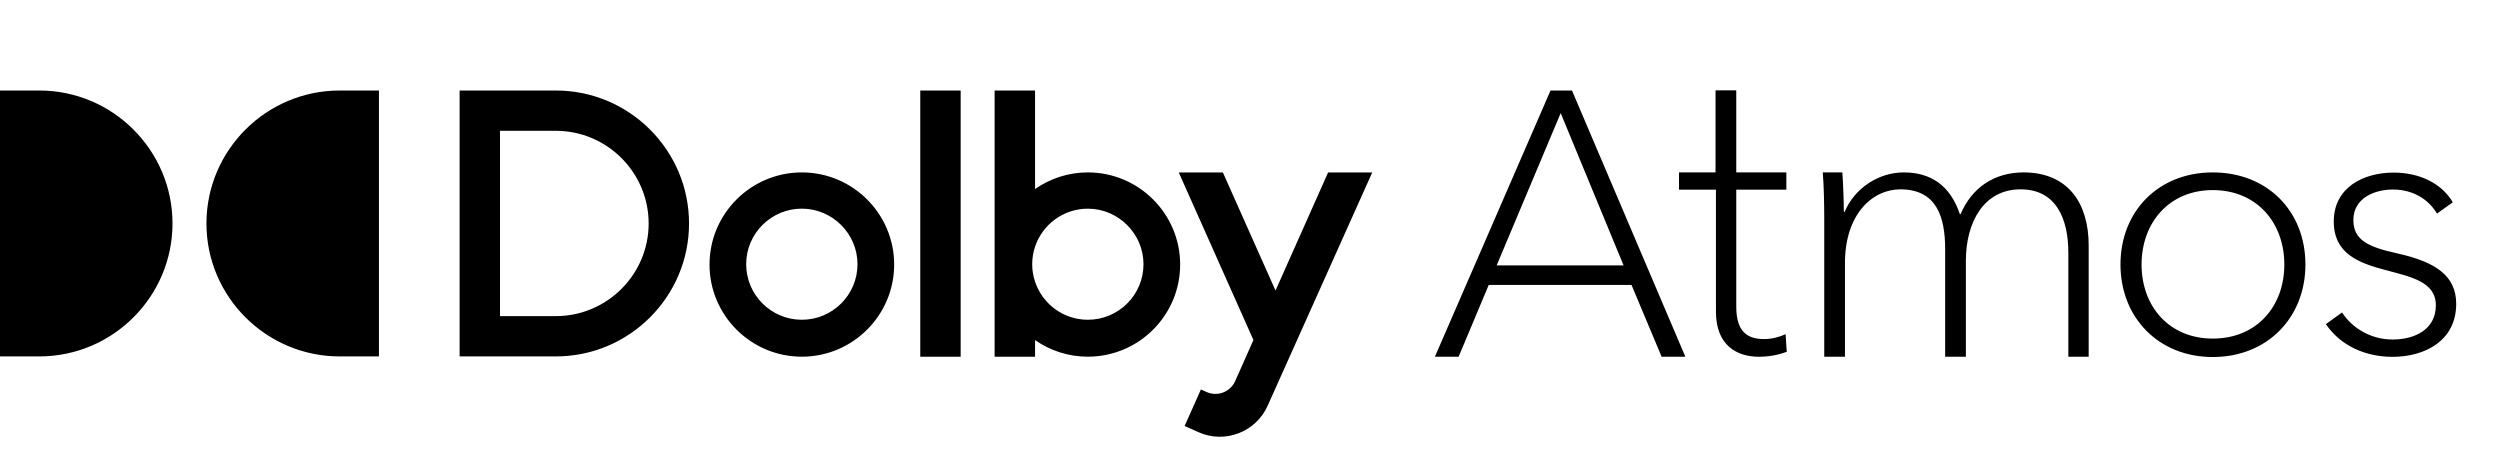
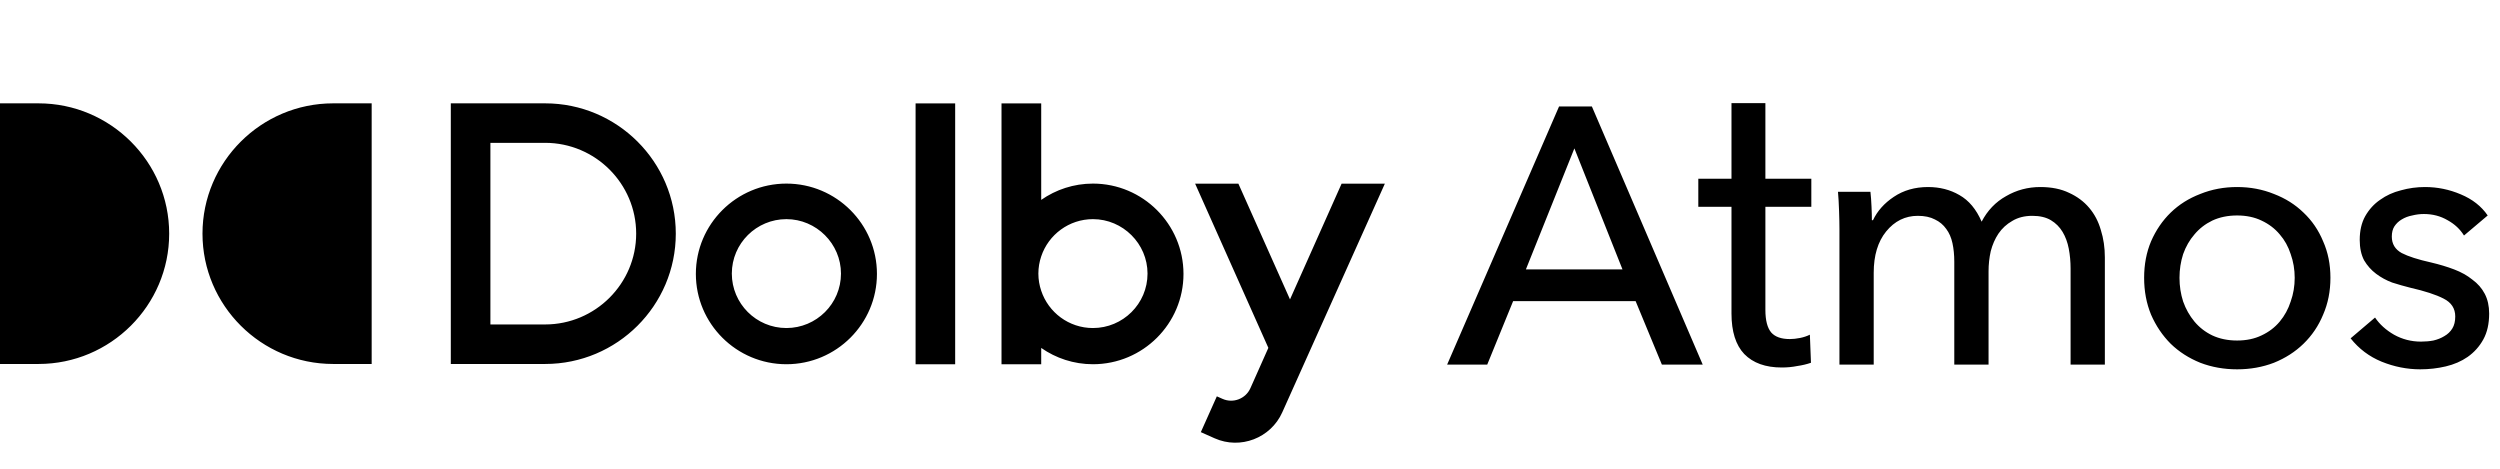
- <svg xmlns="http://www.w3.org/2000/svg" id="vector" width="83" height="15" viewBox="0 0 83 15">
-   <path d="M44.093,5.726L42.347,9.646L40.6,5.726L39.135,5.726L41.614,11.288C41.614,11.288 41.008,12.65 41.007,12.654C40.846,13.013 40.422,13.176 40.062,13.016L39.87,12.93L39.329,14.143L39.329,14.143L39.331,14.144L39.796,14.351C40.667,14.739 41.696,14.344 42.085,13.472C42.089,13.464 45.26,6.391 45.558,5.726L44.093,5.726ZM36.117,10.616C35.297,10.616 34.608,10.084 34.364,9.353C34.303,9.17 34.269,8.975 34.269,8.772C34.269,8.568 34.303,8.373 34.364,8.19C34.609,7.455 35.305,6.928 36.117,6.928C37.13,6.928 37.964,7.76 37.964,8.772C37.964,9.796 37.13,10.616 36.117,10.616L36.117,10.616ZM36.117,5.724C35.465,5.724 34.861,5.929 34.364,6.276L34.364,3.006L33.021,3.006L33.021,11.844L34.364,11.844L34.364,11.291C34.861,11.638 35.465,11.842 36.117,11.842C37.806,11.842 39.181,10.47 39.181,8.783C39.181,7.096 37.806,5.724 36.117,5.724L36.117,5.724ZM30.553,11.844L31.894,11.844L31.894,3.006L30.553,3.006L30.553,11.844ZM26.621,10.616C25.596,10.616 24.773,9.784 24.773,8.772C24.773,7.748 25.607,6.927 26.621,6.927C27.635,6.927 28.469,7.759 28.469,8.772C28.469,9.795 27.635,10.616 26.621,10.616L26.621,10.616ZM26.621,5.724C24.931,5.724 23.556,7.096 23.556,8.783C23.556,10.47 24.931,11.842 26.621,11.842C28.311,11.842 29.686,10.47 29.686,8.783C29.686,7.096 28.311,5.724 26.621,5.724L26.621,5.724ZM18.454,10.495L16.6,10.495L16.6,4.343L18.454,4.343C20.151,4.343 21.535,5.724 21.535,7.419C21.535,9.114 20.151,10.495 18.454,10.495L18.454,10.495ZM18.454,3.005L15.259,3.005L15.259,11.833L18.454,11.833C20.892,11.833 22.876,9.853 22.876,7.419C22.876,4.985 20.892,3.005 18.454,3.005L18.454,3.005ZM12.581,3.005L11.276,3.005C8.84,3.005 6.854,4.987 6.854,7.419C6.854,9.851 8.84,11.833 11.276,11.833L12.581,11.833L12.581,3.005ZM0,11.833L1.305,11.833C3.741,11.833 5.727,9.851 5.727,7.419C5.727,4.987 3.741,3.005 1.305,3.005L0,3.005L0,11.833ZM81.433,6.716C81.058,6.08 80.32,5.73 79.47,5.73C78.457,5.73 77.481,6.23 77.481,7.353C77.481,9.512 80.87,8.551 80.87,10.137C80.87,10.948 80.157,11.272 79.432,11.272C78.719,11.272 78.094,10.898 77.756,10.374L77.219,10.761C77.719,11.497 78.557,11.847 79.432,11.847C80.495,11.847 81.546,11.322 81.546,10.087C81.546,9.138 80.833,8.689 79.595,8.414C78.632,8.202 78.132,7.977 78.132,7.303C78.132,6.579 78.832,6.292 79.445,6.292C80.095,6.292 80.62,6.604 80.908,7.091L81.433,6.716ZM73.464,6.311C72.013,6.311 71.1,7.397 71.1,8.782C71.1,10.168 72.013,11.241 73.464,11.241C74.927,11.241 75.84,10.168 75.84,8.782C75.84,7.397 74.927,6.311 73.464,6.311L73.464,6.311ZM73.464,11.853C71.663,11.853 70.4,10.542 70.4,8.782C70.4,7.01 71.663,5.724 73.464,5.724C75.277,5.724 76.54,7.01 76.54,8.782C76.54,10.542 75.277,11.853 73.464,11.853L73.464,11.853ZM60.565,11.844L61.253,11.844L61.253,8.732C61.253,7.109 62.166,6.286 63.091,6.286C64.292,6.286 64.579,7.197 64.579,8.27L64.579,11.844L65.267,11.844L65.267,8.657C65.267,7.372 65.867,6.286 67.081,6.286C68.256,6.286 68.669,7.247 68.669,8.395L68.669,11.844L69.344,11.844L69.344,8.146C69.344,6.772 68.681,5.724 67.18,5.724C66.218,5.724 65.467,6.223 65.092,7.109L65.067,7.109C64.742,6.136 64.079,5.724 63.204,5.724C62.379,5.724 61.578,6.236 61.241,7.035L61.216,7.035C61.216,6.723 61.191,6.049 61.166,5.724L60.515,5.724C60.553,6.111 60.565,6.885 60.565,7.209L60.565,11.844ZM59.307,5.724L57.644,5.724L57.644,3L56.956,3L56.956,5.724L55.743,5.724L55.743,6.298L56.969,6.298L56.969,10.346C56.969,11.482 57.682,11.844 58.394,11.844C58.745,11.844 59.045,11.781 59.32,11.681L59.282,11.095C59.07,11.195 58.807,11.257 58.57,11.257C58.019,11.257 57.644,11.02 57.644,10.184L57.644,6.298L59.307,6.298L59.307,5.724ZM49.689,8.811L53.903,8.811L51.815,3.755L49.689,8.811ZM48.426,11.844L47.638,11.844L51.477,3.006L52.19,3.006L55.954,11.844L55.166,11.844L54.166,9.46L49.426,9.46L48.426,11.844Z" fill="currentColor" fill-rule="evenodd" id="path_0" />
+ <svg xmlns="http://www.w3.org/2000/svg" width="192" height="36" viewBox="0 0 192 36" fill="none">
+   <path fill-rule="evenodd" clip-rule="evenodd" d="M139.11 15.884H135.582V23.8C135.582 24.603 135.732 25.181 136.03 25.536C136.329 25.872 136.805 26.04 137.458 26.04C137.701 26.04 137.962 26.012 138.242 25.956C138.522 25.9 138.774 25.816 138.998 25.704L139.082 27.86C138.765 27.972 138.41 28.056 138.018 28.112C137.645 28.187 137.253 28.224 136.842 28.224C135.592 28.224 134.63 27.879 133.958 27.188C133.305 26.497 132.978 25.461 132.978 24.08V15.884H130.43V13.728H132.978V7.92H135.582V13.728H139.11V15.884ZM117.188 20.692H124.608L120.912 11.396L117.188 20.692ZM114.22 28H111.14L119.736 8.176H122.256L130.768 28H127.632L125.616 23.128H116.208L114.22 28ZM145.441 15.12C144.713 15.605 144.181 16.203 143.845 16.912H143.761C143.761 16.632 143.752 16.287 143.733 15.876C143.715 15.447 143.687 15.064 143.649 14.728H141.157C141.195 15.157 141.223 15.652 141.241 16.212C141.26 16.772 141.269 17.229 141.269 17.584V28H143.901V20.944C143.901 19.619 144.219 18.564 144.853 17.78C145.507 16.977 146.319 16.576 147.289 16.576C147.812 16.576 148.251 16.669 148.605 16.856C148.96 17.024 149.249 17.267 149.473 17.584C149.697 17.883 149.856 18.247 149.949 18.676C150.043 19.105 150.089 19.581 150.089 20.104V28H152.721V20.832C152.721 20.309 152.777 19.796 152.889 19.292C153.02 18.788 153.216 18.34 153.477 17.948C153.757 17.537 154.112 17.211 154.541 16.968C154.971 16.707 155.484 16.576 156.081 16.576C156.66 16.576 157.136 16.688 157.509 16.912C157.883 17.136 158.181 17.435 158.405 17.808C158.629 18.181 158.788 18.611 158.881 19.096C158.975 19.581 159.021 20.095 159.021 20.636V28H161.653V19.768C161.653 19.021 161.551 18.321 161.345 17.668C161.159 17.015 160.86 16.445 160.449 15.96C160.039 15.475 159.525 15.092 158.909 14.812C158.293 14.513 157.556 14.364 156.697 14.364C155.745 14.364 154.868 14.597 154.065 15.064C153.263 15.512 152.637 16.165 152.189 17.024C151.779 16.072 151.209 15.391 150.481 14.98C149.772 14.569 148.969 14.364 148.073 14.364C147.065 14.364 146.188 14.616 145.441 15.12ZM176.233 21.336C176.233 20.701 176.131 20.095 175.925 19.516C175.739 18.937 175.459 18.433 175.085 18.004C174.712 17.556 174.245 17.201 173.685 16.94C173.144 16.679 172.519 16.548 171.809 16.548C171.1 16.548 170.465 16.679 169.905 16.94C169.364 17.201 168.907 17.556 168.533 18.004C168.16 18.433 167.871 18.937 167.665 19.516C167.479 20.095 167.385 20.701 167.385 21.336C167.385 21.971 167.479 22.577 167.665 23.156C167.871 23.735 168.16 24.248 168.533 24.696C168.907 25.144 169.364 25.499 169.905 25.76C170.465 26.021 171.1 26.152 171.809 26.152C172.519 26.152 173.144 26.021 173.685 25.76C174.245 25.499 174.712 25.144 175.085 24.696C175.459 24.248 175.739 23.735 175.925 23.156C176.131 22.577 176.233 21.971 176.233 21.336ZM178.977 21.336C178.977 22.363 178.791 23.305 178.417 24.164C178.063 25.023 177.559 25.769 176.905 26.404C176.271 27.02 175.515 27.505 174.637 27.86C173.76 28.196 172.817 28.364 171.809 28.364C170.801 28.364 169.859 28.196 168.981 27.86C168.104 27.505 167.348 27.02 166.713 26.404C166.079 25.769 165.575 25.023 165.201 24.164C164.847 23.305 164.669 22.363 164.669 21.336C164.669 20.309 164.847 19.376 165.201 18.536C165.575 17.677 166.079 16.94 166.713 16.324C167.348 15.708 168.104 15.232 168.981 14.896C169.859 14.541 170.801 14.364 171.809 14.364C172.817 14.364 173.76 14.541 174.637 14.896C175.515 15.232 176.271 15.708 176.905 16.324C177.559 16.94 178.063 17.677 178.417 18.536C178.791 19.376 178.977 20.309 178.977 21.336ZM187.975 16.912C188.517 17.211 188.937 17.603 189.235 18.088L191.055 16.548C190.57 15.839 189.879 15.297 188.983 14.924C188.106 14.551 187.191 14.364 186.239 14.364C185.605 14.364 184.989 14.448 184.391 14.616C183.794 14.765 183.262 15.008 182.795 15.344C182.329 15.661 181.946 16.081 181.647 16.604C181.367 17.108 181.227 17.715 181.227 18.424C181.227 19.04 181.339 19.563 181.563 19.992C181.806 20.403 182.114 20.748 182.487 21.028C182.861 21.308 183.271 21.532 183.719 21.7C184.186 21.849 184.643 21.98 185.091 22.092C186.23 22.353 187.089 22.633 187.667 22.932C188.265 23.231 188.563 23.688 188.563 24.304C188.563 24.677 188.489 24.985 188.339 25.228C188.19 25.471 187.985 25.667 187.723 25.816C187.481 25.965 187.201 26.077 186.883 26.152C186.585 26.208 186.267 26.236 185.931 26.236C185.185 26.236 184.494 26.059 183.859 25.704C183.243 25.349 182.758 24.911 182.403 24.388L180.527 25.984C181.162 26.787 181.955 27.384 182.907 27.776C183.878 28.168 184.867 28.364 185.875 28.364C186.547 28.364 187.201 28.289 187.835 28.14C188.47 27.991 189.03 27.748 189.515 27.412C190.019 27.057 190.421 26.609 190.719 26.068C191.018 25.527 191.167 24.864 191.167 24.08C191.167 23.501 191.055 22.997 190.831 22.568C190.607 22.139 190.29 21.775 189.879 21.476C189.487 21.159 189.021 20.897 188.479 20.692C187.938 20.487 187.35 20.309 186.715 20.16C185.707 19.936 184.951 19.693 184.447 19.432C183.943 19.152 183.691 18.732 183.691 18.172C183.691 17.855 183.757 17.593 183.887 17.388C184.037 17.164 184.223 16.987 184.447 16.856C184.69 16.707 184.961 16.604 185.259 16.548C185.558 16.473 185.857 16.436 186.155 16.436C186.827 16.436 187.434 16.595 187.975 16.912ZM2.96 27.953H0V7.937H2.96C8.486 7.937 12.993 12.432 12.993 17.945C12.993 23.458 8.486 27.953 2.96 27.953ZM25.584 7.937H28.544V27.953H25.584C20.058 27.953 15.551 23.458 15.551 17.945C15.551 12.432 20.058 7.937 25.584 7.937ZM34.622 7.937H41.868C47.4 7.937 51.901 12.427 51.901 17.945C51.901 23.463 47.4 27.953 41.868 27.953H34.622V7.937ZM37.663 24.918H41.868C45.717 24.918 48.858 21.787 48.858 17.942C48.858 14.103 45.72 10.97 41.868 10.97H37.663V24.918ZM53.442 21.037C53.442 17.211 56.561 14.1 60.396 14.1C64.231 14.1 67.349 17.211 67.349 21.037C67.349 24.862 64.231 27.973 60.396 27.973C56.561 27.973 53.442 24.862 53.442 21.037ZM56.204 21.012C56.204 23.305 58.069 25.193 60.396 25.193C62.698 25.193 64.587 23.33 64.587 21.012C64.587 18.718 62.695 16.83 60.396 16.83C58.097 16.83 56.204 18.69 56.204 21.012ZM73.357 27.976H70.317V7.94H73.357V27.976ZM79.965 15.351C81.091 14.565 82.462 14.1 83.939 14.1C87.771 14.1 90.889 17.211 90.892 21.037C90.892 24.862 87.774 27.973 83.939 27.973C82.462 27.973 81.093 27.508 79.965 26.722V27.976H76.916V7.94H79.965V15.351ZM79.965 22.329C80.516 23.986 82.08 25.193 83.939 25.193C86.238 25.193 88.13 23.333 88.13 21.012C88.13 18.718 86.238 16.83 83.939 16.83C82.1 16.83 80.522 18.023 79.965 19.691C79.825 20.105 79.747 20.55 79.747 21.012C79.747 21.473 79.825 21.915 79.965 22.329ZM99.072 22.994L103.035 14.106H106.357C105.983 14.936 103.631 20.18 101.593 24.724C99.933 28.424 98.482 31.66 98.478 31.667C97.594 33.647 95.259 34.542 93.283 33.661L92.23 33.191L92.224 33.188L93.453 30.439L93.891 30.633C94.704 30.997 95.666 30.628 96.031 29.813C96.034 29.805 97.41 26.716 97.41 26.716L91.786 14.106H95.108L99.072 22.994Z" fill="currentColor" />
</svg>
